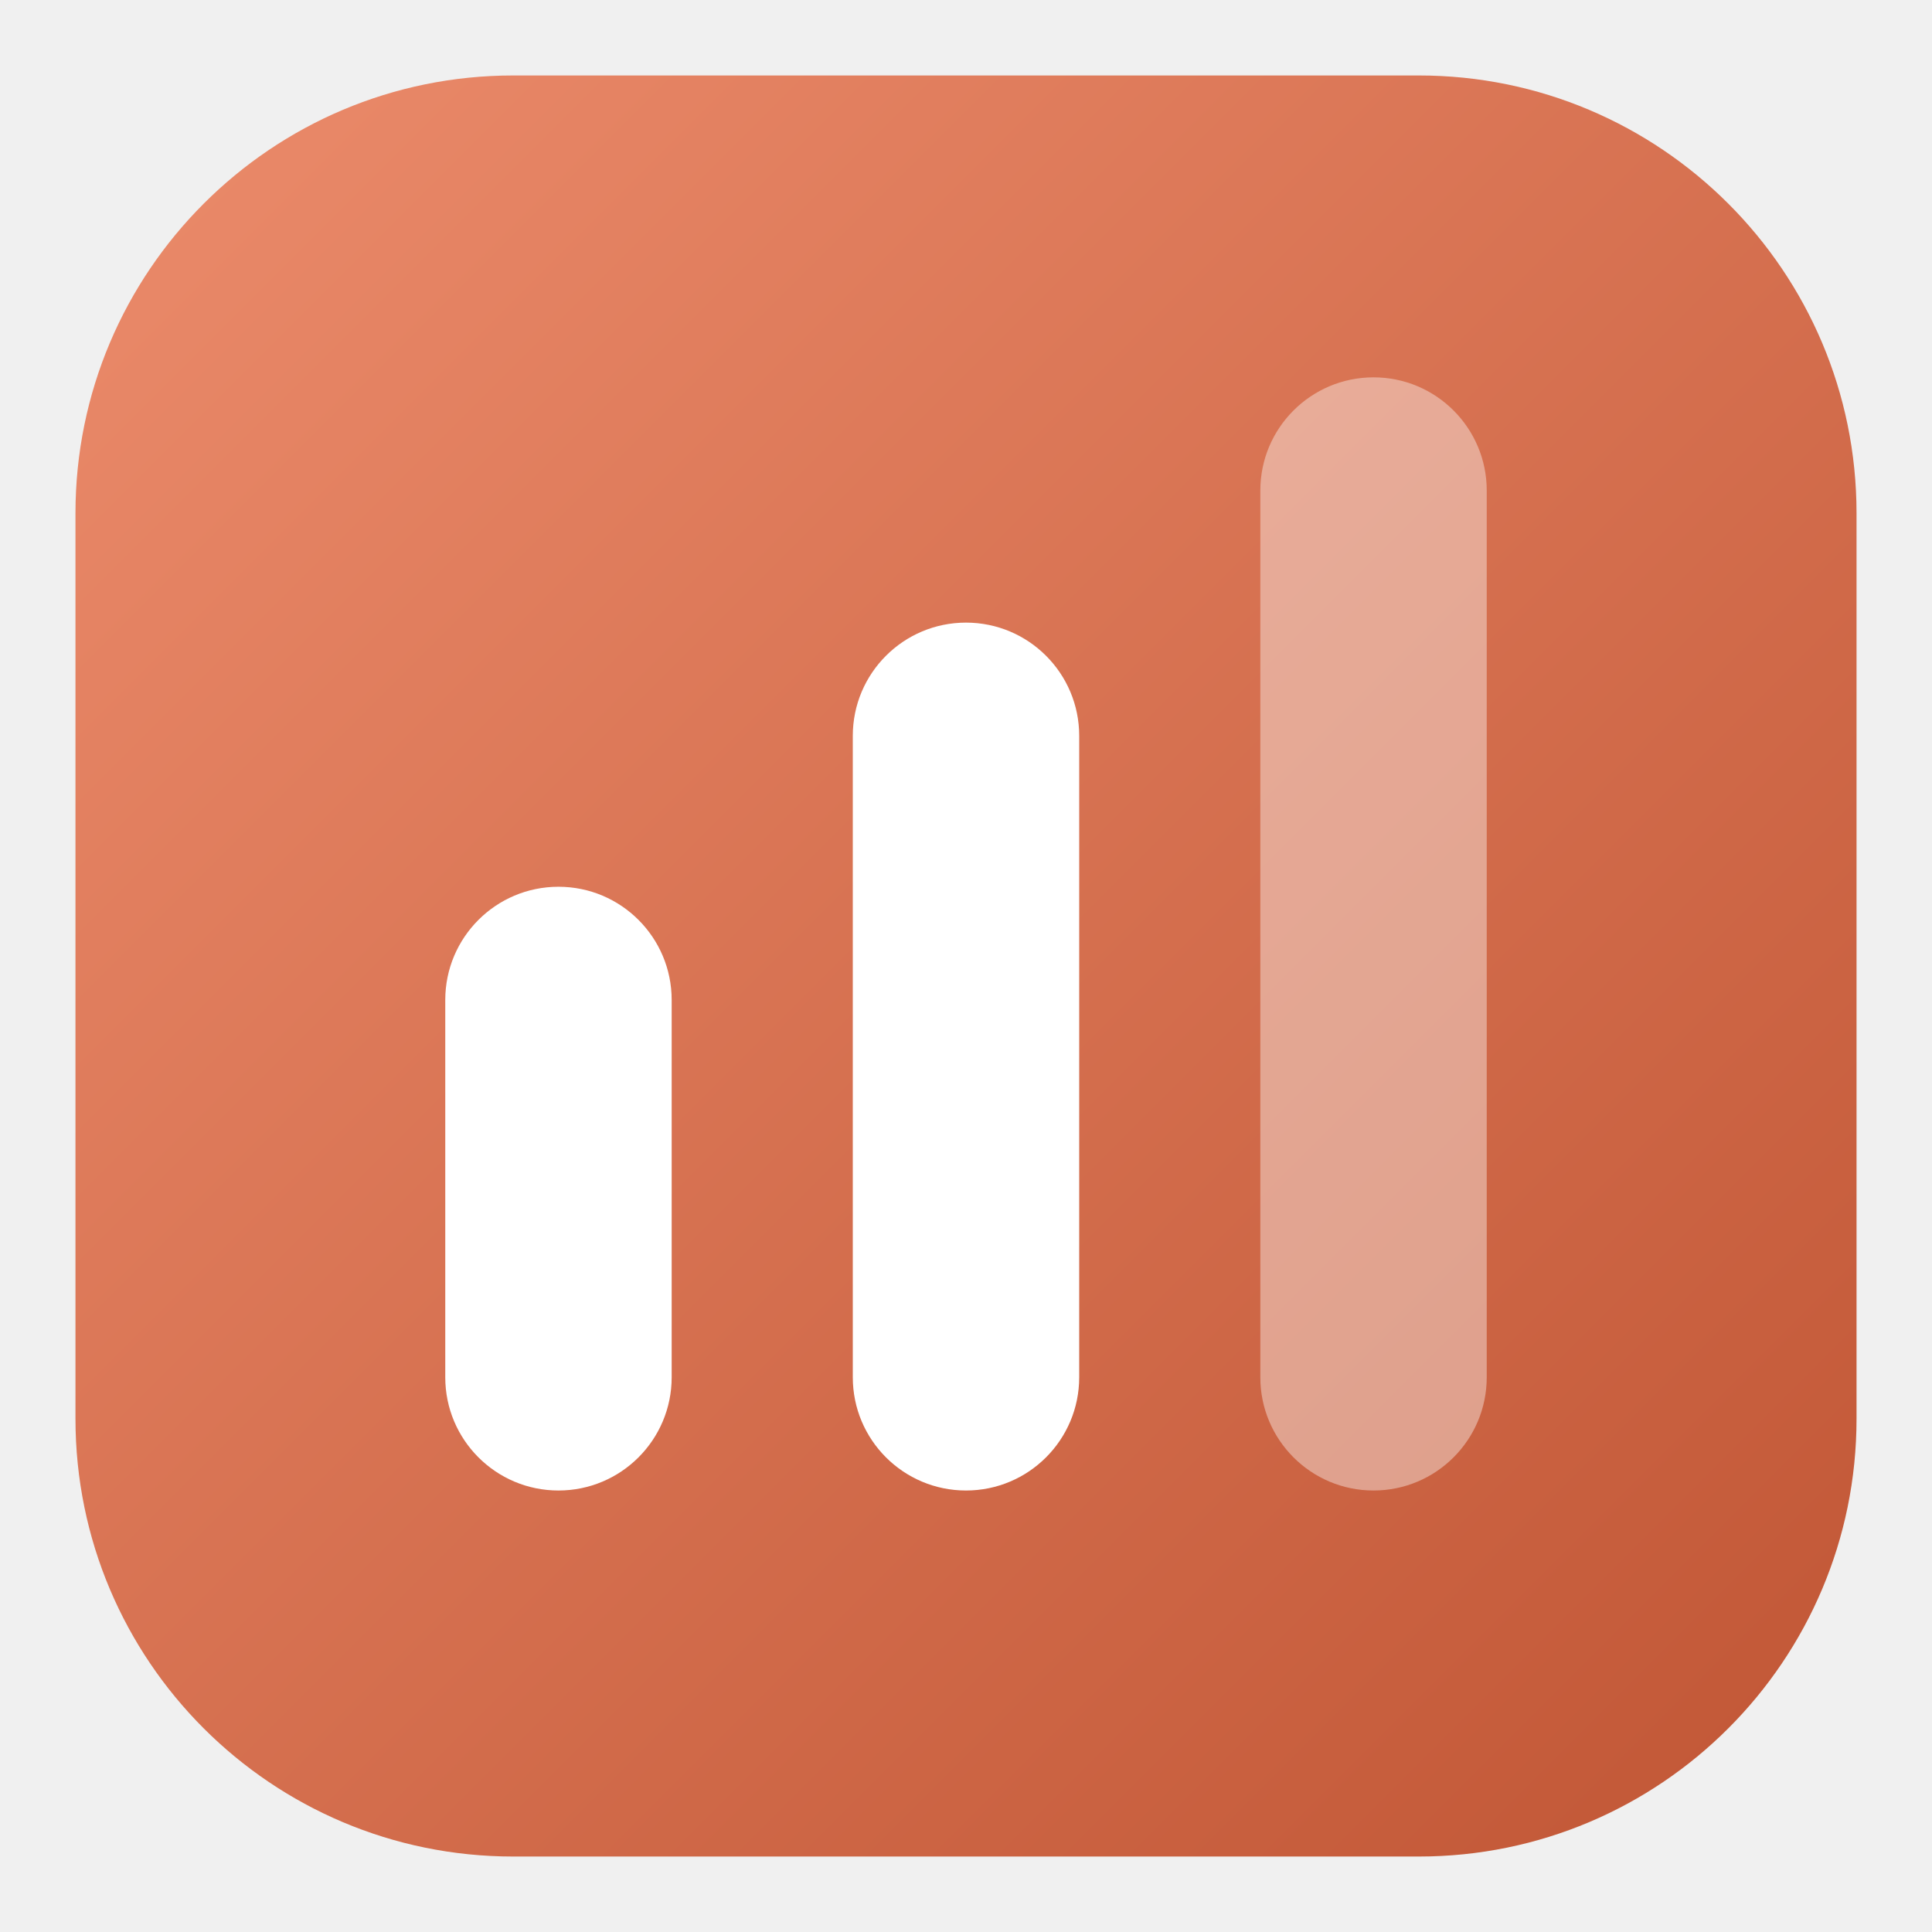
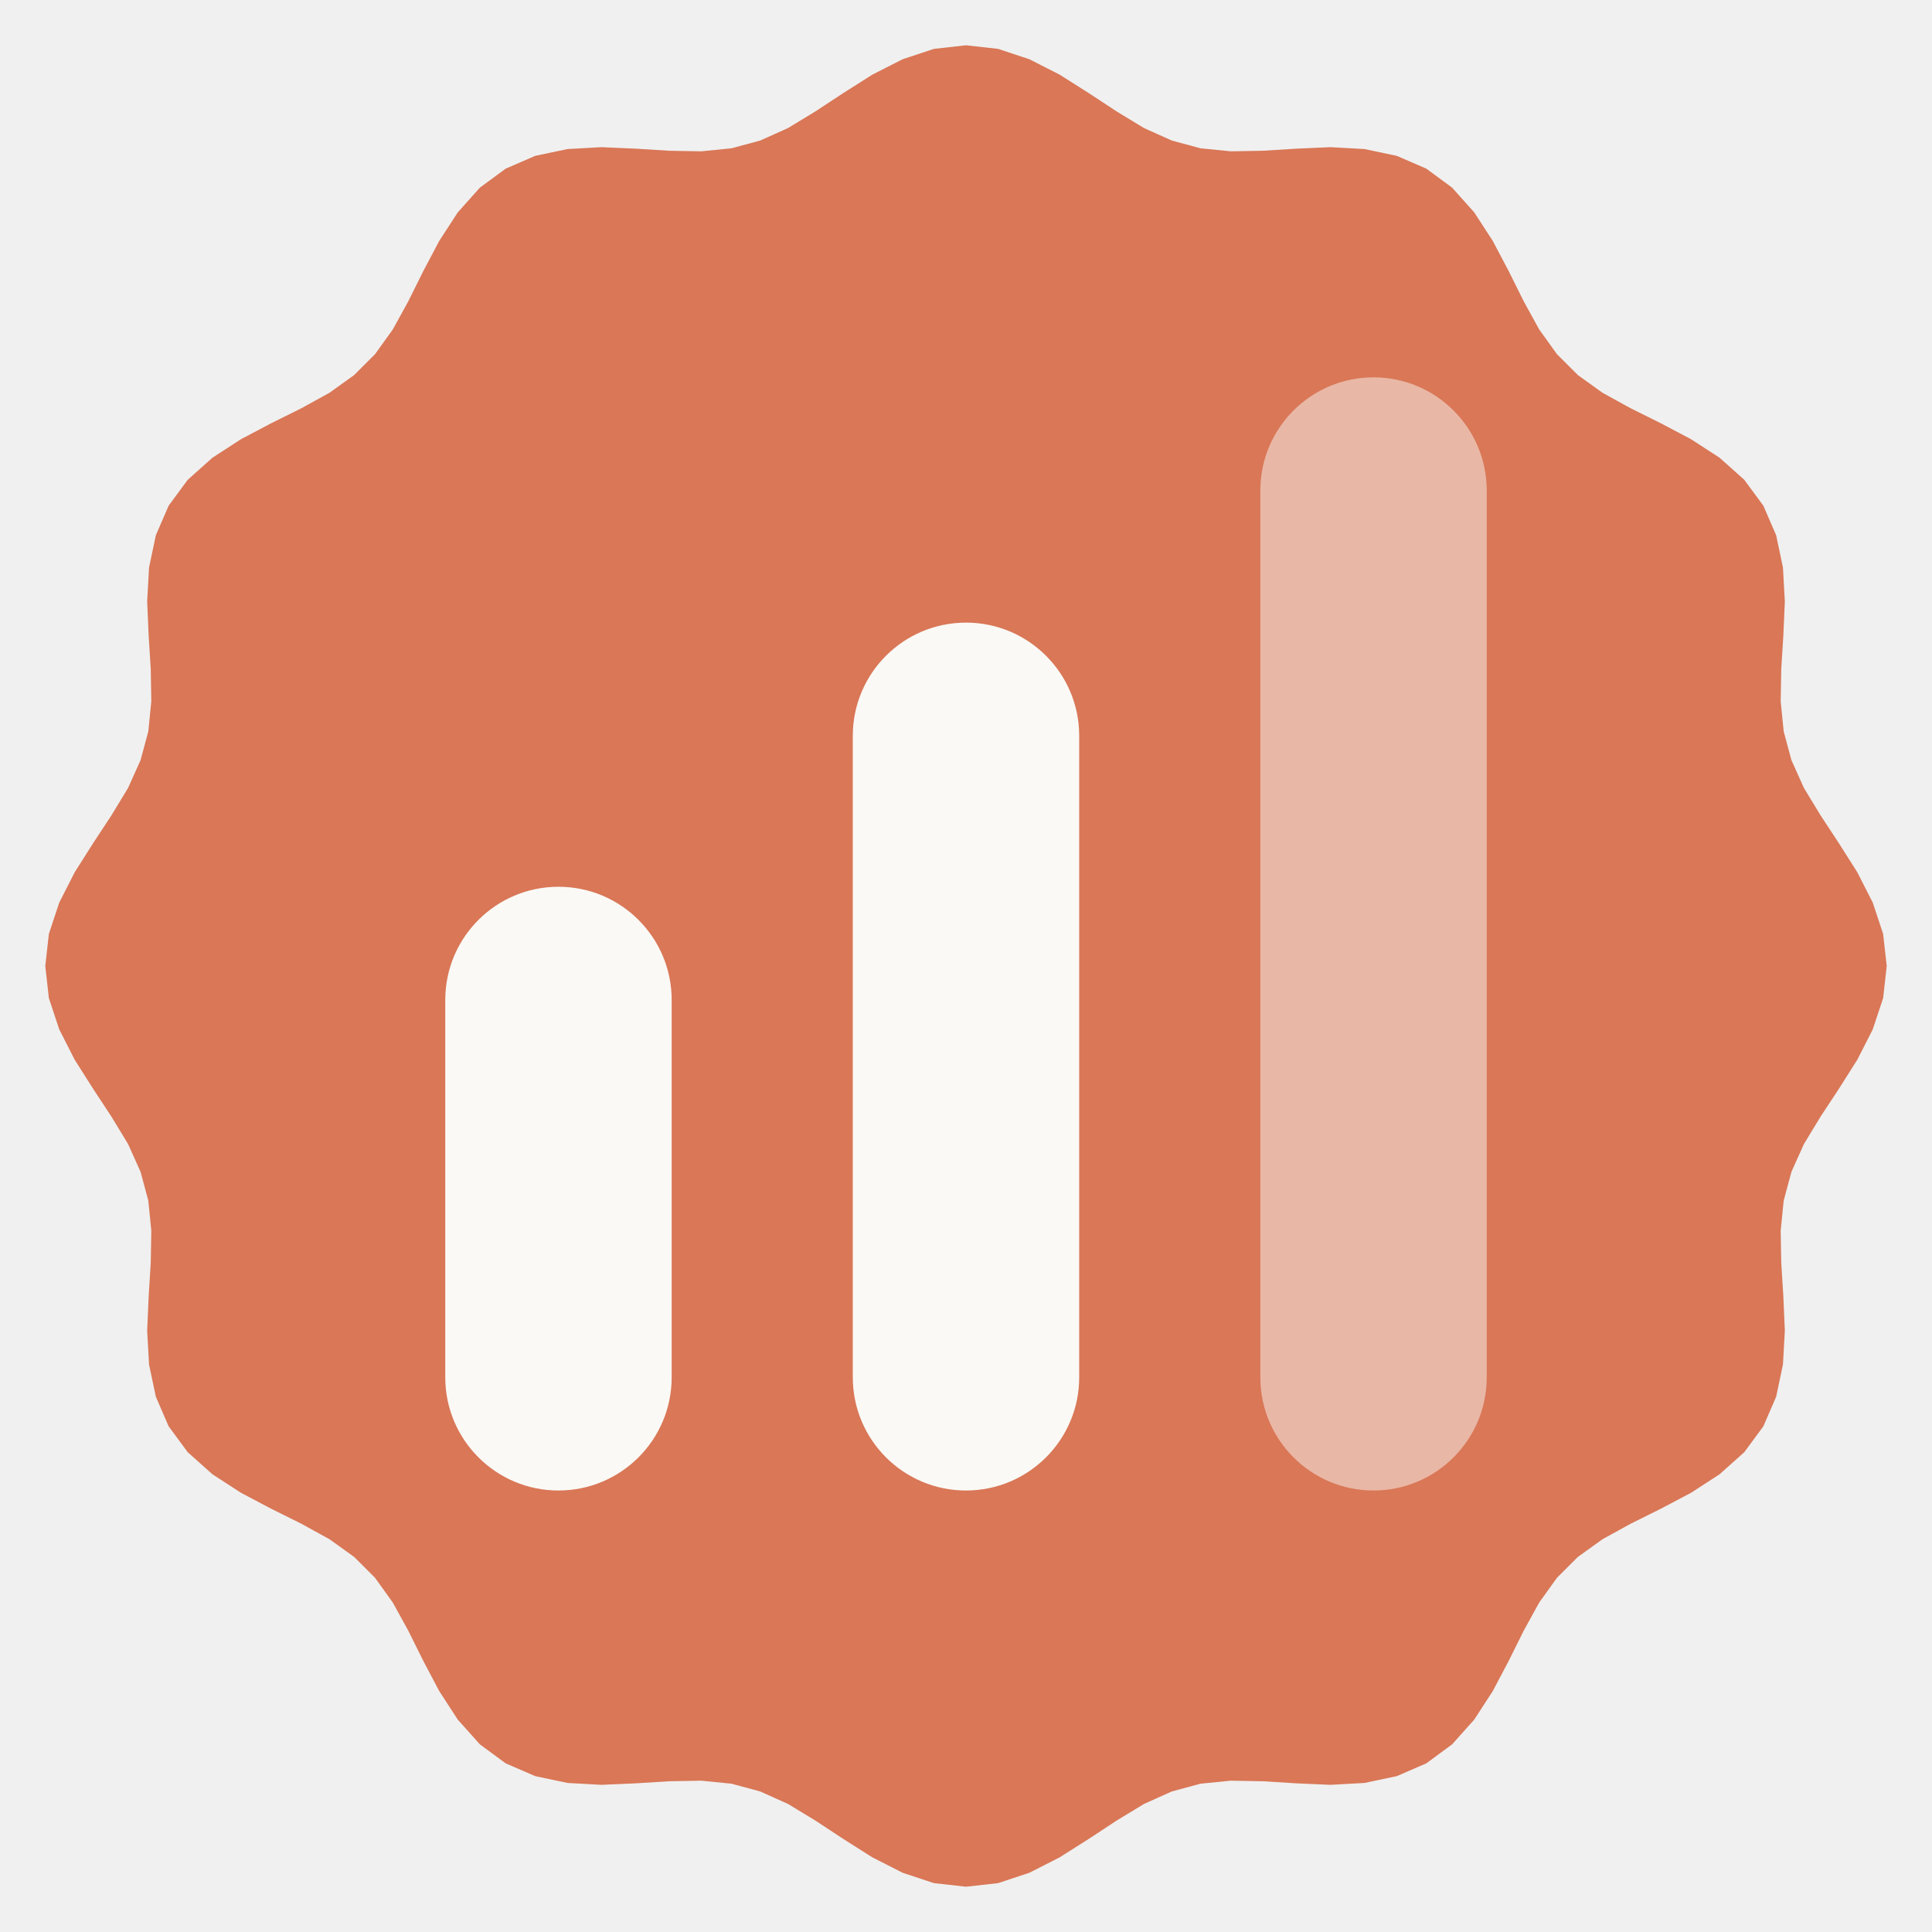
- <svg xmlns="http://www.w3.org/2000/svg" viewBox="0 0 1024 1024" role="img" aria-label="Claude Tracker">
-   <defs>
-     <linearGradient id="g" x1="0" y1="0" x2="1" y2="1">
-       <stop offset="0" stop-color="#EC8C6C" />
-       <stop offset="1" stop-color="#C05534" />
-     </linearGradient>
-   </defs>
-   <rect x="40" y="40" width="944" height="944" rx="232" fill="url(#g)" />
-   <rect x="236" y="470" width="120" height="320" rx="60" fill="#fff" />
-   <rect x="452" y="330" width="120" height="460" rx="60" fill="#fff" />
-   <rect x="668" y="200" width="120" height="590" rx="60" fill="#fff" fill-opacity=".4" />
+ <svg xmlns="http://www.w3.org/2000/svg" viewBox="0 0 1024 1024">
+   <path d="M1000.0 512.0L998.1 529.0L992.6 545.6L984.4 561.7L974.7 577.0L964.9 591.9L956.1 606.4L949.5 621.1L945.4 636.3L943.8 652.3L944.1 669.3L945.2 687.0L946.0 705.2L945.0 723.2L941.4 740.3L934.6 756.0L924.5 769.7L911.4 781.4L896.3 791.2L880.2 799.7L864.3 807.6L849.4 815.8L836.3 825.2L825.2 836.3L815.8 849.4L807.6 864.3L799.7 880.2L791.2 896.3L781.4 911.4L769.7 924.5L756.0 934.6L740.3 941.4L723.2 945.0L705.2 946.0L687.0 945.2L669.3 944.1L652.3 943.8L636.3 945.4L621.1 949.5L606.4 956.1L591.9 964.9L577.0 974.7L561.7 984.4L545.6 992.6L529.0 998.1L512.0 1000.0L495.0 998.1L478.4 992.6L462.3 984.4L447.0 974.7L432.1 964.9L417.6 956.1L402.9 949.5L387.7 945.4L371.7 943.8L354.7 944.1L337.0 945.2L318.8 946.0L300.8 945.0L283.7 941.4L268.0 934.6L254.3 924.5L242.6 911.4L232.8 896.3L224.3 880.2L216.4 864.3L208.2 849.4L198.8 836.3L187.7 825.2L174.6 815.8L159.7 807.6L143.8 799.7L127.7 791.2L112.6 781.4L99.5 769.7L89.4 756.0L82.6 740.3L79.0 723.2L78.0 705.2L78.8 687.0L79.9 669.3L80.2 652.3L78.6 636.3L74.5 621.1L67.9 606.4L59.1 591.9L49.3 577.0L39.6 561.7L31.4 545.6L25.9 529.0L24.0 512.0L25.9 495.0L31.4 478.4L39.6 462.3L49.3 447.0L59.1 432.1L67.9 417.6L74.5 402.9L78.6 387.7L80.2 371.7L79.9 354.7L78.8 337.0L78.0 318.8L79.0 300.8L82.6 283.7L89.4 268.0L99.5 254.3L112.6 242.6L127.7 232.8L143.8 224.3L159.7 216.4L174.6 208.2L187.7 198.8L198.8 187.7L208.2 174.6L216.4 159.7L224.3 143.8L232.8 127.7L242.6 112.6L254.3 99.5L268.0 89.4L283.7 82.6L300.8 79.0L318.8 78.0L337.0 78.8L354.7 79.9L371.7 80.2L387.7 78.6L402.9 74.5L417.6 67.9L432.1 59.1L447.0 49.3L462.3 39.6L478.4 31.4L495.0 25.9L512.0 24.0L529.0 25.9L545.6 31.4L561.7 39.6L577.0 49.3L591.9 59.1L606.4 67.9L621.1 74.5L636.3 78.6L652.3 80.2L669.3 79.9L687.0 78.8L705.2 78.0L723.2 79.0L740.3 82.6L756.0 89.4L769.7 99.5L781.4 112.6L791.2 127.7L799.7 143.8L807.6 159.7L815.8 174.6L825.2 187.7L836.3 198.8L849.4 208.2L864.3 216.4L880.2 224.3L896.3 232.8L911.4 242.6L924.5 254.3L934.6 268.0L941.4 283.7L945.0 300.8L946.0 318.8L945.2 337.0L944.1 354.7L943.8 371.7L945.4 387.7L949.5 402.9L956.1 417.6L964.9 432.1L974.7 447.0L984.4 462.3L992.6 478.4L998.1 495.0Z" fill="#D97757" />
+   <rect x="236" y="470" width="120" height="320" rx="60" fill="#FAF9F5" />
+   <rect x="452" y="330" width="120" height="460" rx="60" fill="#FAF9F5" />
+   <rect x="668" y="200" width="120" height="590" rx="60" fill="#FAF9F5" fill-opacity=".5" />
</svg>
